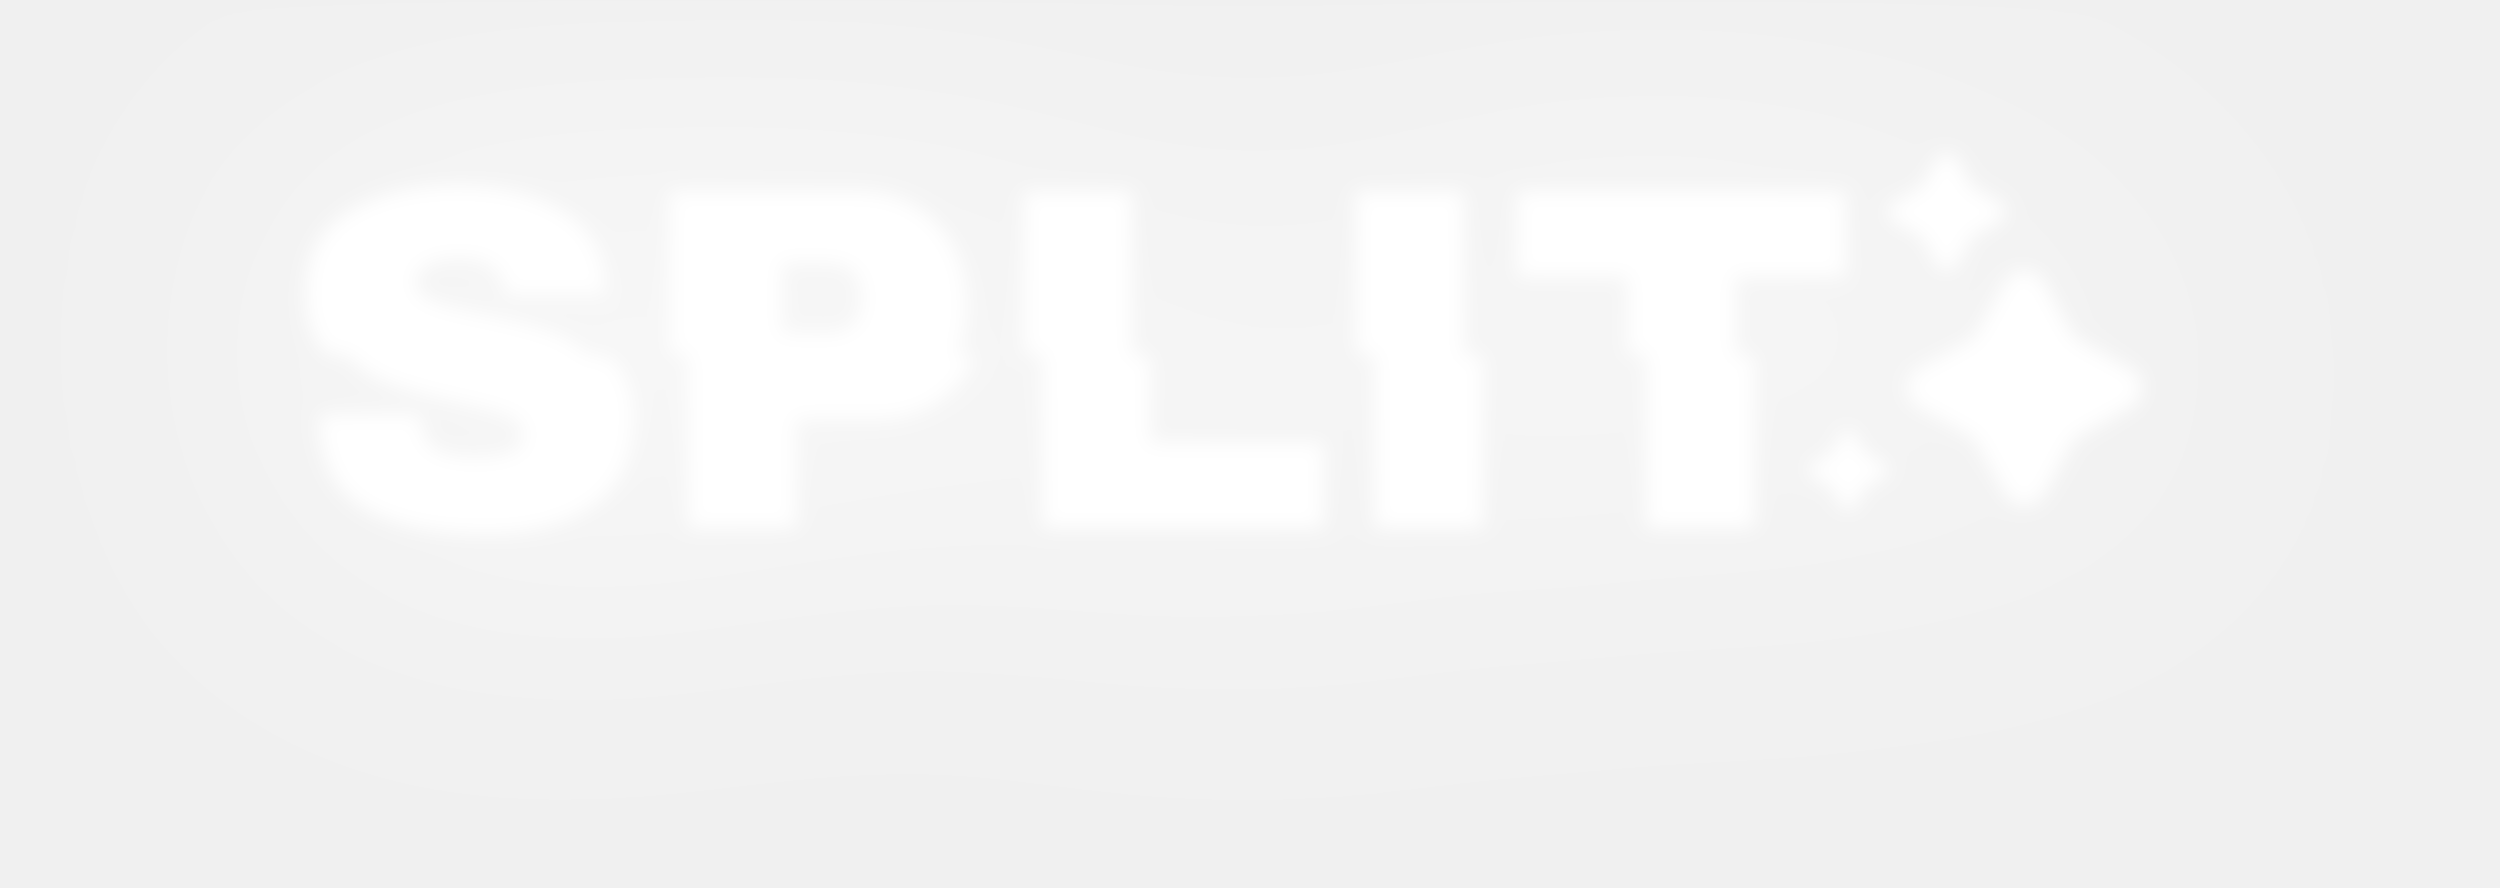
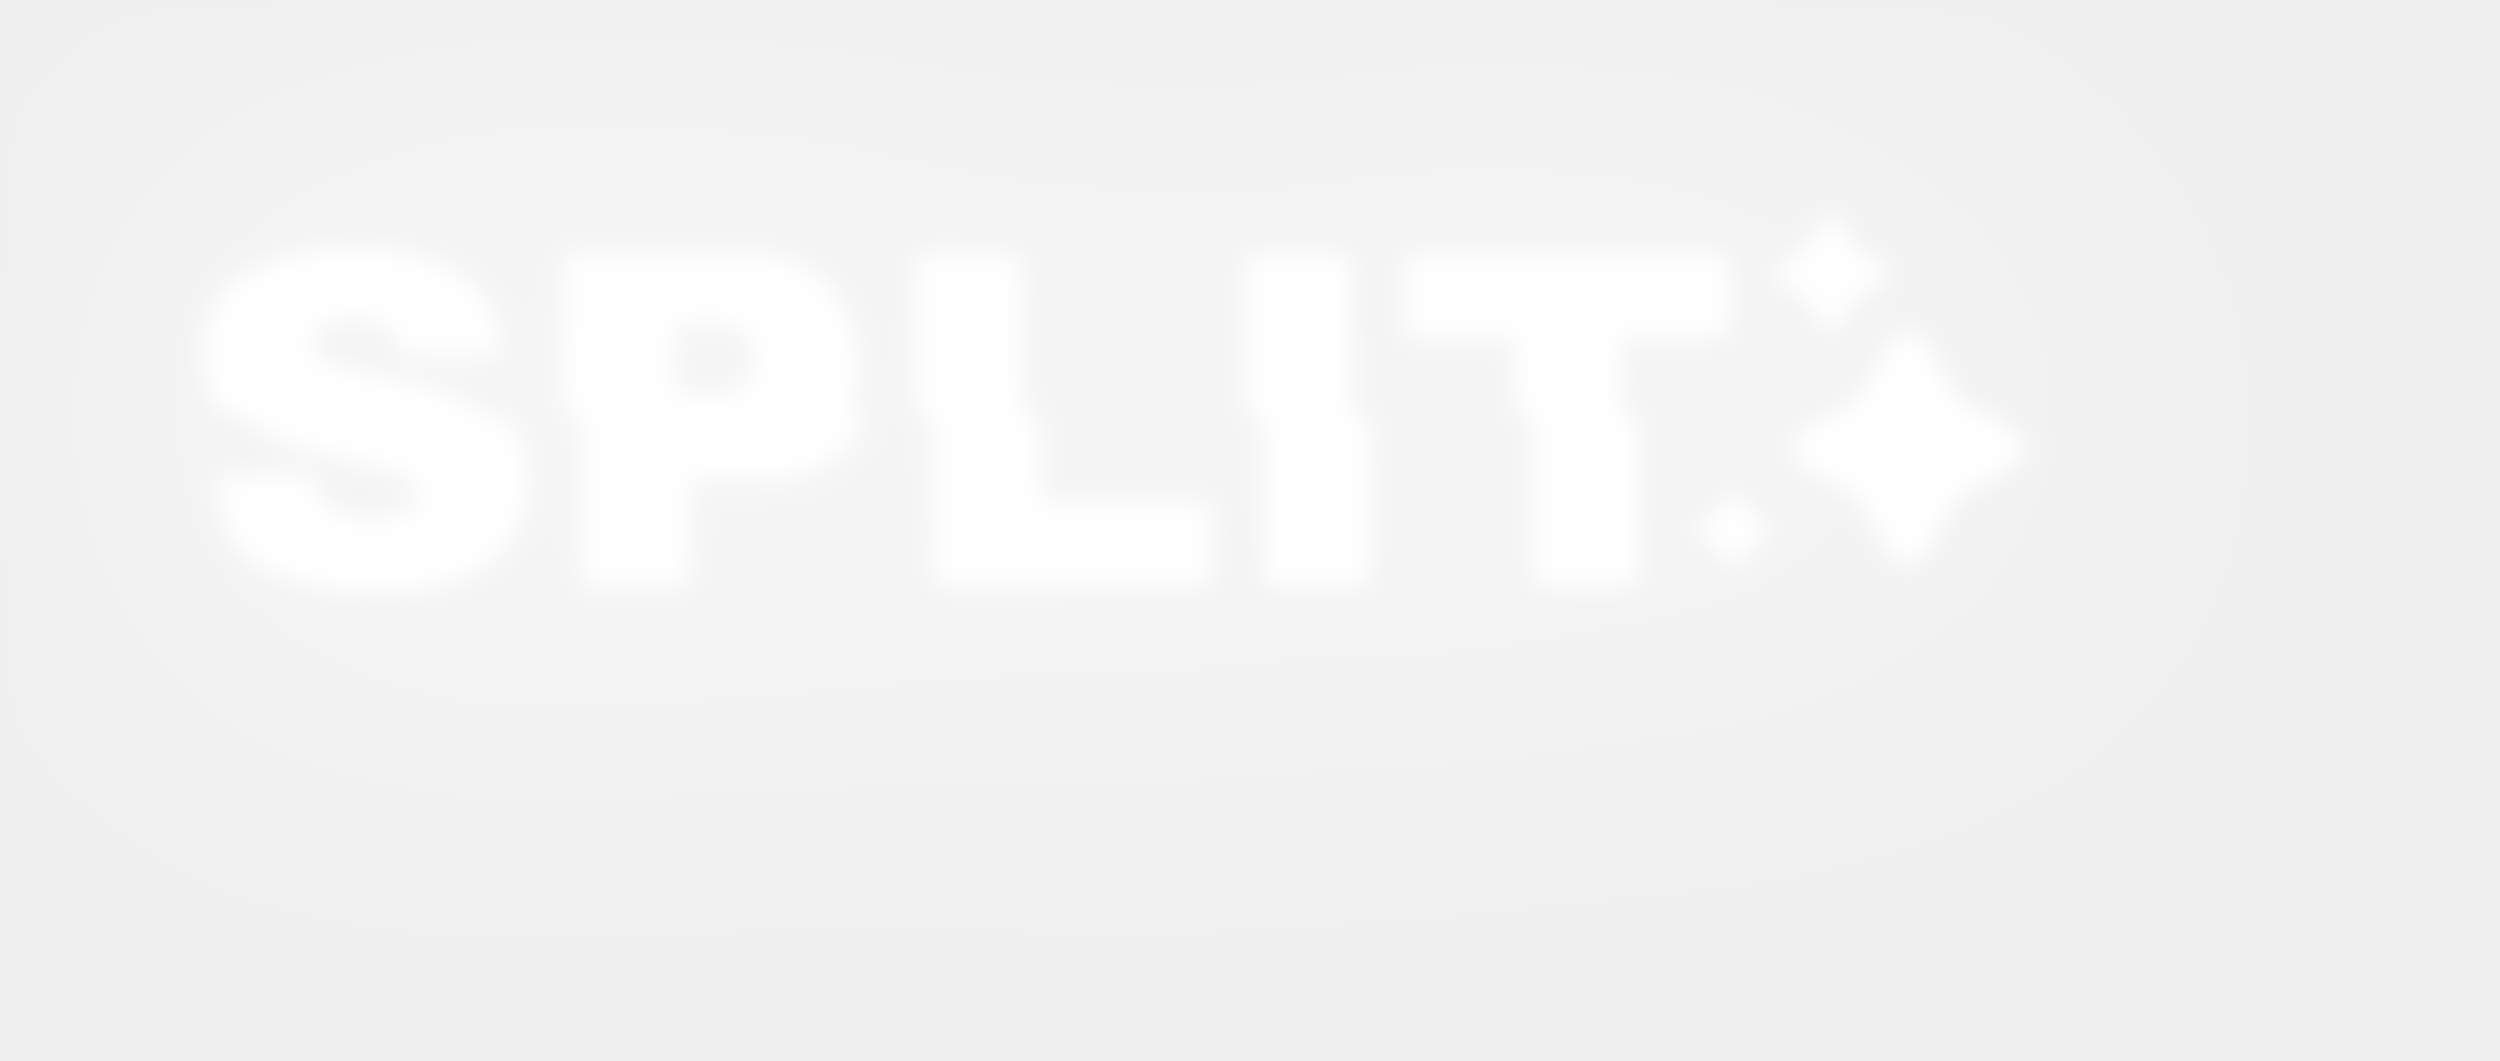
- <svg xmlns="http://www.w3.org/2000/svg" width="262" height="93" viewBox="0 0 262 93" fill="none">
-   <g filter="url(#filter0_df_124_845)">
-     <path d="M47.887 19.394C52.414 19.394 56.13 20.314 59.044 22.145C61.958 23.98 63.449 26.697 63.518 30.295V30.91H52.878V30.703C52.878 29.675 52.498 28.818 51.745 28.134C50.992 27.45 49.806 27.105 48.301 27.105C46.795 27.105 45.638 27.332 44.831 27.774C44.024 28.217 43.62 28.769 43.62 29.419C43.62 30.344 44.166 31.033 45.264 31.476C46.361 31.924 48.123 32.387 50.56 32.864C53.404 33.45 55.742 34.055 57.578 34.69C59.133 35.231 60.526 36.063 61.751 37.185H63.72C63.931 37.381 64.143 37.583 64.35 37.8C65.718 39.242 66.422 41.196 66.456 43.662C66.456 47.845 65.039 50.946 62.214 52.969C59.389 54.992 55.609 56 50.879 56C45.362 56 41.07 55.075 38.004 53.225C34.938 51.374 33.402 48.101 33.402 43.406H44.147C44.147 45.188 44.609 46.379 45.534 46.98C46.464 47.58 47.902 47.88 49.855 47.88C51.293 47.88 52.484 47.727 53.429 47.417C54.369 47.112 54.841 46.477 54.841 45.518C54.841 44.661 54.32 44.016 53.272 43.588C52.228 43.16 50.525 42.707 48.157 42.225C45.279 41.605 42.897 40.965 41.012 40.296C39.215 39.656 37.641 38.617 36.277 37.185H34.309C34.24 37.116 34.17 37.052 34.106 36.978C32.704 35.438 32 33.346 32 30.708C32 26.835 33.501 23.98 36.498 22.145C39.5 20.309 43.359 19.394 47.887 19.394ZM89.986 20.014C92.181 20.014 94.135 20.52 95.848 21.529C97.56 22.538 98.9 23.927 99.859 25.693C100.814 27.455 101.296 29.434 101.296 31.629V32.298C101.296 34.06 100.981 35.689 100.361 37.185H102.33C102.178 37.554 102.01 37.913 101.823 38.263C100.864 40.044 99.524 41.442 97.811 42.451C96.094 43.46 94.145 43.967 91.95 43.967H83.471V55.381H72.111V37.185H70.143V20.014H89.986ZM118.62 37.185H120.589V46.334H138.735V55.38H109.23V37.185H107.262V20.014H118.62V37.185ZM153.426 37.185H155.395V55.38H144.03V37.185H142.062V20.014H153.426V37.185ZM193.469 29.06H181.902V37.185H183.871V55.38H172.512V37.185H170.544V29.06H158.924V20.014H193.469V29.06ZM192.991 45.458C193.296 44.902 194.093 44.902 194.398 45.458L195.388 47.265C195.462 47.402 195.575 47.51 195.708 47.584L197.514 48.573C198.07 48.878 198.07 49.676 197.514 49.981L195.708 50.971C195.57 51.044 195.462 51.157 195.388 51.29L194.398 53.097C194.093 53.653 193.296 53.653 192.991 53.097L192.002 51.29C191.928 51.152 191.814 51.044 191.682 50.971L189.876 49.981C189.32 49.676 189.32 48.878 189.876 48.573L191.682 47.584C191.819 47.51 191.928 47.398 192.002 47.265L192.991 45.458ZM210.094 29.523C210.985 27.898 213.317 27.898 214.203 29.523L217.087 34.793C217.303 35.187 217.624 35.507 218.018 35.724L223.288 38.607C224.912 39.498 224.912 41.831 223.288 42.717L218.018 45.601C217.624 45.817 217.303 46.138 217.087 46.531L214.203 51.802C213.312 53.426 210.98 53.426 210.094 51.802L207.21 46.531C206.993 46.138 206.673 45.817 206.279 45.601L201.008 42.717C199.384 41.826 199.384 39.493 201.008 38.607L206.279 35.724C206.673 35.507 206.993 35.187 207.21 34.793L210.094 29.523ZM86.669 27.598H81.994V34.897H86.669C87.72 34.897 88.537 34.659 89.127 34.188C89.211 34.12 89.291 34.048 89.366 33.972C89.404 33.933 89.441 33.894 89.476 33.853C89.933 33.331 90.192 32.658 90.253 31.84C90.262 31.714 90.267 31.584 90.267 31.451V31.043C90.267 30.837 90.256 30.64 90.235 30.452C90.144 29.634 89.855 28.982 89.366 28.493C88.766 27.893 87.865 27.593 86.669 27.593V27.598ZM202.997 16.612C203.44 15.796 204.611 15.796 205.059 16.612L206.506 19.261C206.614 19.457 206.777 19.62 206.974 19.729L209.621 21.175C210.438 21.618 210.438 22.789 209.621 23.237L206.974 24.685C206.777 24.793 206.614 24.955 206.506 25.151L205.059 27.8C204.616 28.616 203.445 28.616 202.997 27.8L201.55 25.151C201.442 24.955 201.279 24.793 201.082 24.685L198.435 23.237C197.618 22.794 197.618 21.623 198.435 21.175L201.082 19.729C201.279 19.62 201.442 19.457 201.55 19.261L202.997 16.612Z" fill="white" />
+ <svg xmlns="http://www.w3.org/2000/svg" width="198" height="84" viewBox="0 0 198 84" fill="none">
+   <g filter="url(#filter0_df_78_1540)">
+     <path d="M27.915 19.545C31.311 19.545 34.098 20.235 36.283 21.609C38.468 22.985 39.587 25.023 39.639 27.721V28.183H31.658V28.028C31.658 27.256 31.374 26.614 30.81 26.101C30.245 25.588 29.355 25.329 28.226 25.329C27.096 25.329 26.228 25.499 25.623 25.831C25.018 26.163 24.715 26.577 24.715 27.064C24.715 27.758 25.125 28.274 25.948 28.607C26.771 28.942 28.093 29.29 29.92 29.648C32.053 30.087 33.807 30.541 35.184 31.017C36.35 31.423 37.394 32.047 38.313 32.889H39.79C39.949 33.036 40.108 33.188 40.263 33.35C41.289 34.431 41.816 35.897 41.842 37.746C41.842 40.884 40.779 43.209 38.66 44.726C36.541 46.243 33.706 47 30.159 47C26.021 47 22.802 46.306 20.503 44.918C18.203 43.53 17.052 41.075 17.052 37.554H25.11C25.11 38.89 25.457 39.783 26.15 40.234C26.848 40.684 27.926 40.909 29.392 40.909C30.469 40.909 31.363 40.795 32.071 40.563C32.776 40.334 33.131 39.858 33.131 39.138C33.131 38.496 32.739 38.012 31.953 37.691C31.171 37.37 29.893 37.03 28.118 36.668C25.959 36.203 24.172 35.724 22.759 35.222C21.412 34.742 20.23 33.963 19.208 32.889H17.731C17.68 32.837 17.628 32.789 17.58 32.734C16.528 31.578 16 30.01 16 28.032C16 25.127 17.126 22.985 19.374 21.609C21.626 20.232 24.519 19.545 27.915 19.545ZM59.489 20.01C61.135 20.01 62.601 20.39 63.886 21.147C65.17 21.903 66.175 22.945 66.894 24.27C67.611 25.591 67.972 27.075 67.972 28.721V29.223C67.972 30.544 67.736 31.767 67.27 32.889H68.747C68.633 33.166 68.507 33.435 68.367 33.697C67.647 35.034 66.643 36.081 65.358 36.838C64.07 37.595 62.609 37.975 60.963 37.975H54.602V46.535H46.083V32.889H44.606V20.01H59.489ZM80.965 32.889H82.441V39.75H96.051V46.534H73.922V32.889H72.445V20.01H80.965V32.889ZM107.069 32.889H108.546V46.534H100.022V32.889H98.546V20.01H107.069V32.889ZM137.101 26.794H128.427V32.889H129.903V46.534H121.384V32.889H119.907V26.794H111.192V20.01H137.101V26.794ZM136.743 39.093C136.972 38.676 137.57 38.676 137.799 39.093L138.54 40.449C138.595 40.552 138.681 40.632 138.78 40.688L140.135 41.43C140.552 41.659 140.552 42.257 140.135 42.486L138.78 43.228C138.677 43.283 138.595 43.368 138.54 43.468L137.799 44.822C137.57 45.239 136.972 45.239 136.743 44.822L136.001 43.468C135.946 43.365 135.86 43.283 135.761 43.228L134.406 42.486C133.989 42.257 133.989 41.659 134.406 41.43L135.761 40.688C135.864 40.632 135.946 40.548 136.001 40.449L136.743 39.093ZM149.569 27.142C150.237 25.924 151.987 25.924 152.651 27.142L154.814 31.095C154.977 31.39 155.217 31.63 155.513 31.792L159.466 33.955C160.684 34.623 160.684 36.373 159.466 37.037L155.513 39.2C155.217 39.363 154.977 39.602 154.814 39.898L152.651 43.852C151.983 45.069 150.234 45.07 149.569 43.852L147.406 39.898C147.244 39.603 147.004 39.363 146.709 39.2L142.756 37.037C141.538 36.369 141.538 34.62 142.756 33.955L146.709 31.792C147.004 31.63 147.244 31.39 147.406 31.095L149.569 27.142ZM57.002 25.698H53.495V31.172H57.002C57.678 31.172 58.224 31.042 58.645 30.782C58.751 30.716 58.848 30.643 58.938 30.562L59.024 30.479C59.362 30.133 59.574 29.691 59.658 29.155C59.686 28.977 59.7 28.788 59.7 28.588V28.282C59.7 28.077 59.686 27.883 59.658 27.7C59.574 27.152 59.363 26.709 59.024 26.37C58.574 25.92 57.899 25.695 57.002 25.695V25.698ZM144.247 17.459C144.579 16.847 145.458 16.847 145.794 17.459L146.879 19.446C146.96 19.593 147.082 19.715 147.229 19.796L149.215 20.881C149.828 21.213 149.828 22.092 149.215 22.428L147.229 23.513C147.082 23.594 146.96 23.716 146.879 23.863L145.794 25.85C145.462 26.462 144.583 26.462 144.247 25.85L143.162 23.863C143.081 23.716 142.959 23.594 142.812 23.513L140.825 22.428C140.212 22.096 140.212 21.217 140.825 20.881L142.812 19.796C142.959 19.715 143.081 19.593 143.162 19.446L144.247 17.459Z" fill="white" />
  </g>
  <defs>
-     <filter id="filter0_df_124_845" x="-4.8" y="-20.8" width="266.106" height="113.6" filterUnits="userSpaceOnUse" color-interpolation-filters="sRGB">
+     <filter id="filter0_df_78_1540" x="-20.8" y="-19.8" width="217.979" height="103.6" filterUnits="userSpaceOnUse" color-interpolation-filters="sRGB">
      <feFlood flood-opacity="0" result="BackgroundImageFix" />
      <feColorMatrix in="SourceAlpha" type="matrix" values="0 0 0 0 0 0 0 0 0 0 0 0 0 0 0 0 0 0 127 0" result="hardAlpha" />
      <feOffset />
      <feGaussianBlur stdDeviation="18.4" />
      <feComposite in2="hardAlpha" operator="out" />
      <feColorMatrix type="matrix" values="0 0 0 0 1 0 0 0 0 1 0 0 0 0 1 0 0 0 1 0" />
-       <feBlend mode="normal" in2="BackgroundImageFix" result="effect1_dropShadow_124_845" />
-       <feBlend mode="normal" in="SourceGraphic" in2="effect1_dropShadow_124_845" result="shape" />
-       <feGaussianBlur stdDeviation="1" result="effect2_foregroundBlur_124_845" />
+       <feBlend mode="normal" in2="BackgroundImageFix" result="effect1_dropShadow_78_1540" />
+       <feBlend mode="normal" in="SourceGraphic" in2="effect1_dropShadow_78_1540" result="shape" />
+       <feGaussianBlur stdDeviation="1" result="effect2_foregroundBlur_78_1540" />
    </filter>
  </defs>
</svg>
